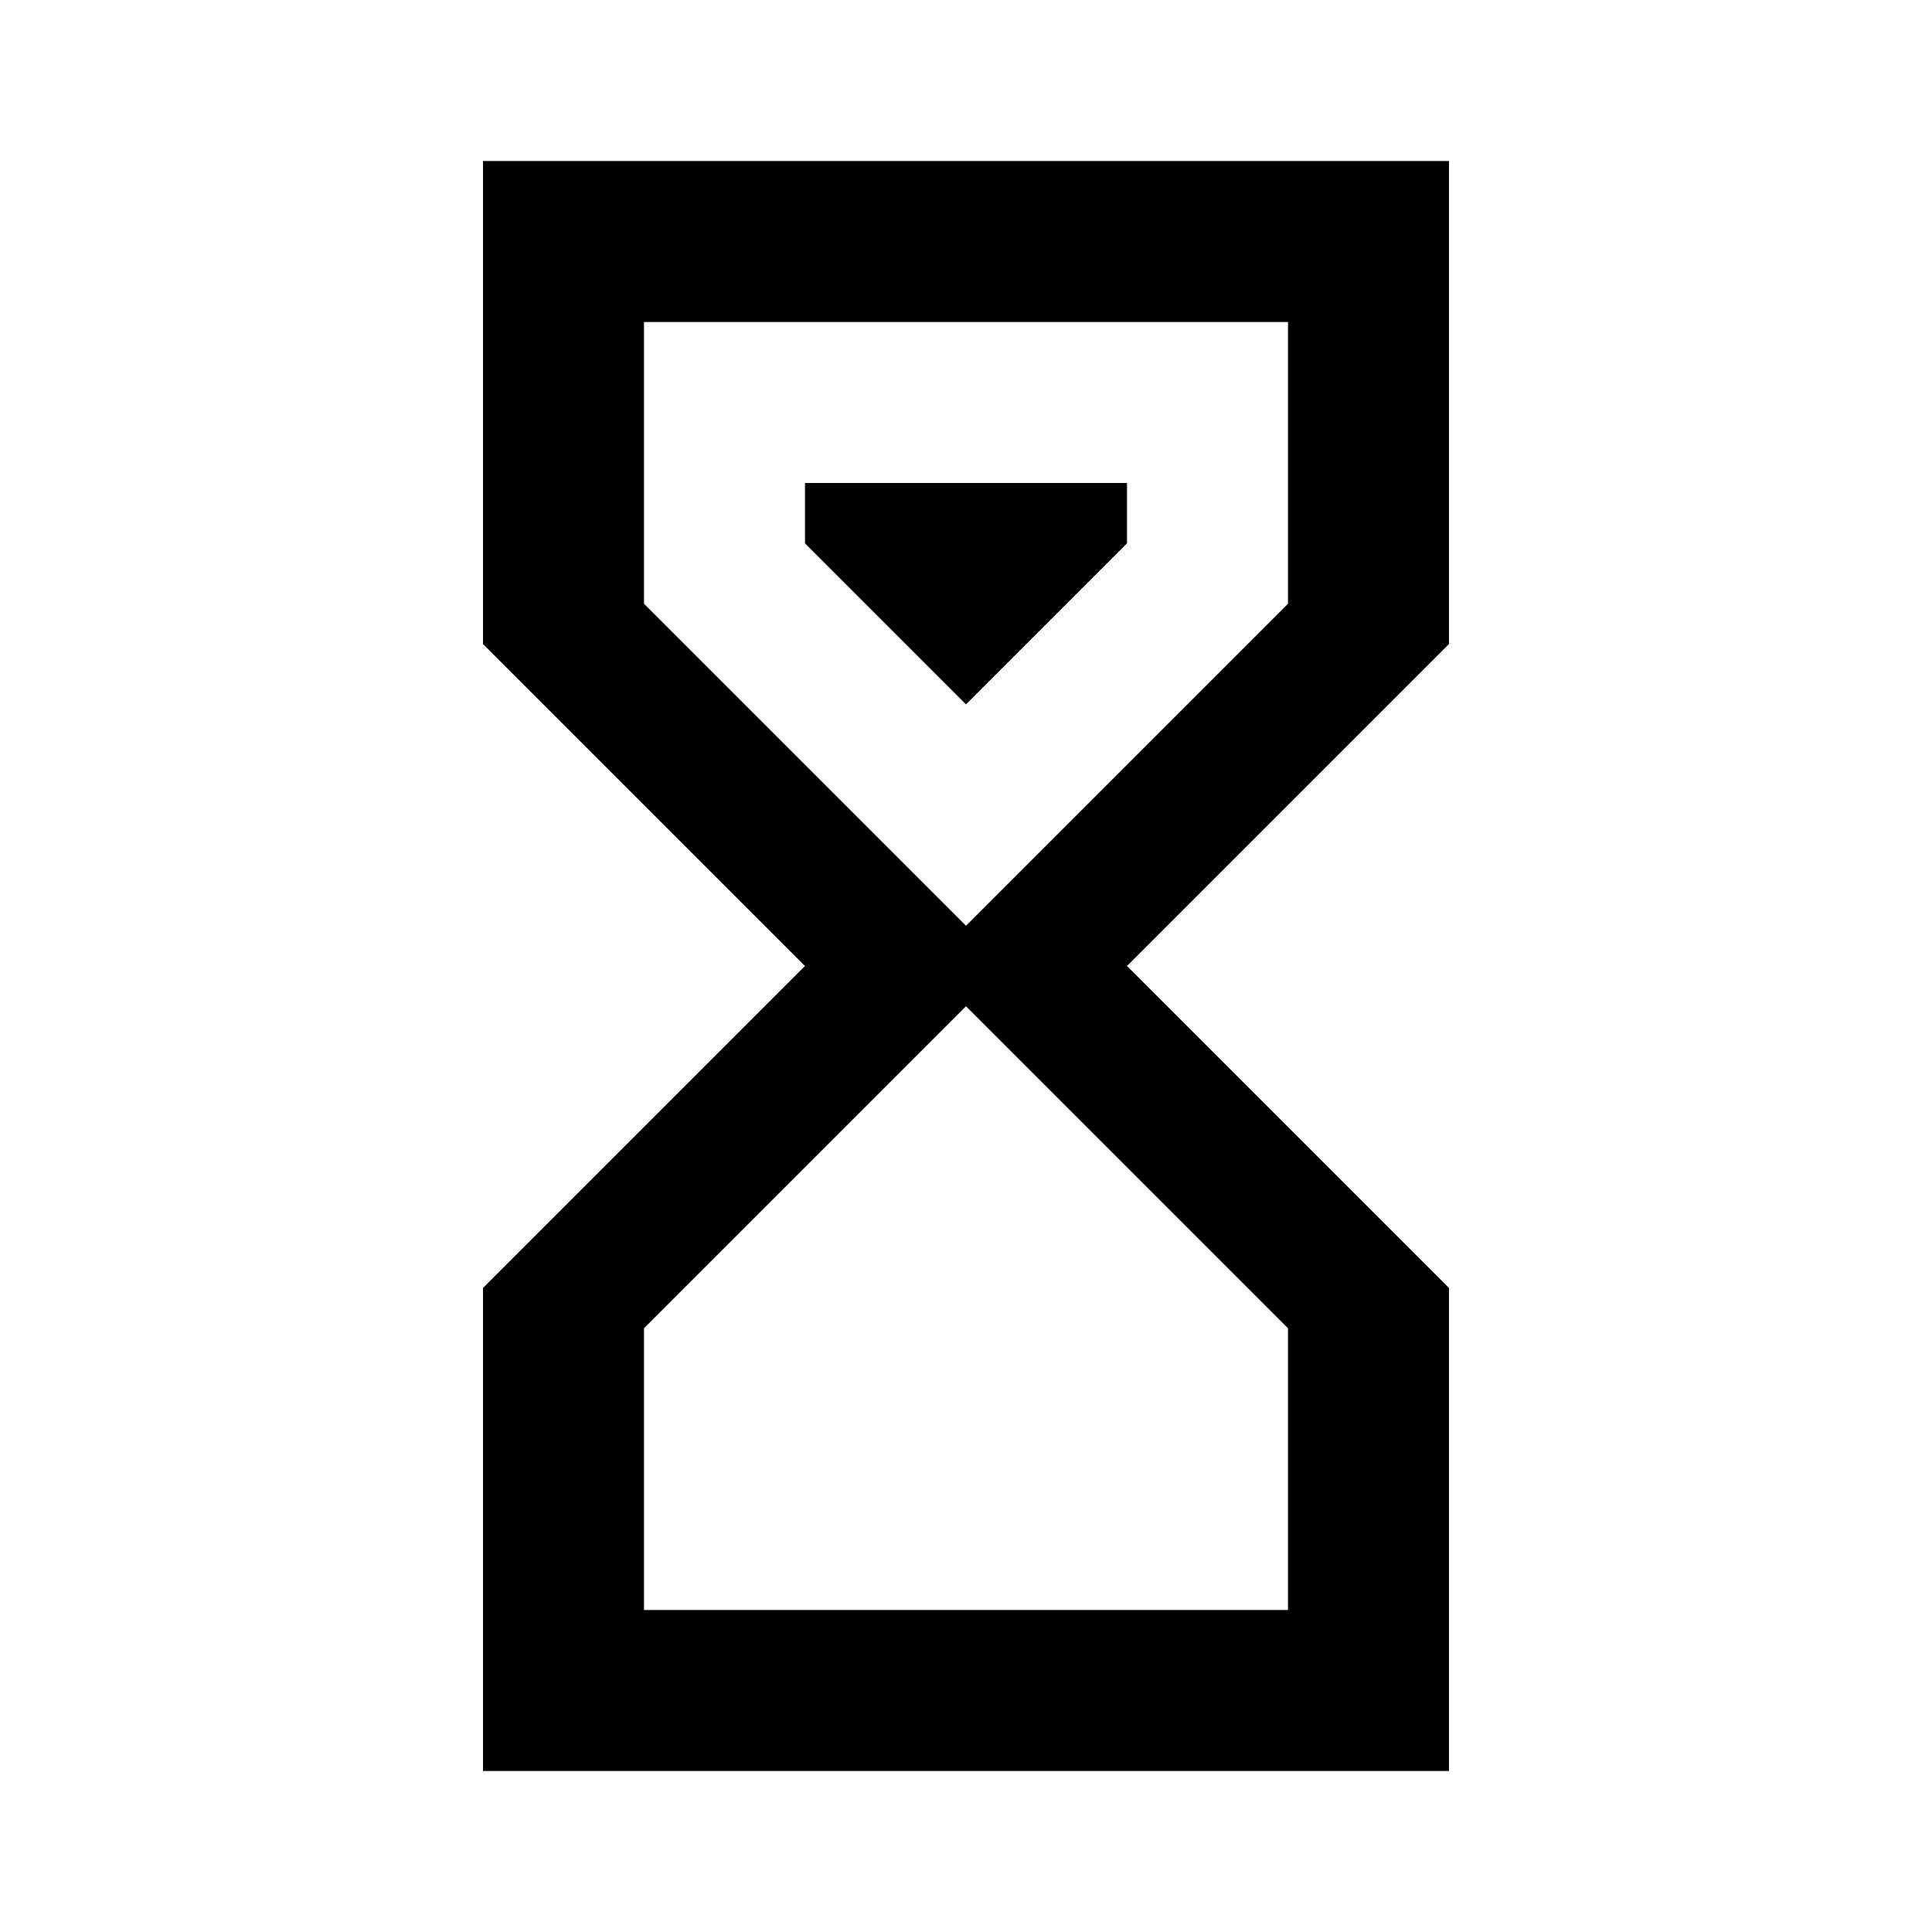
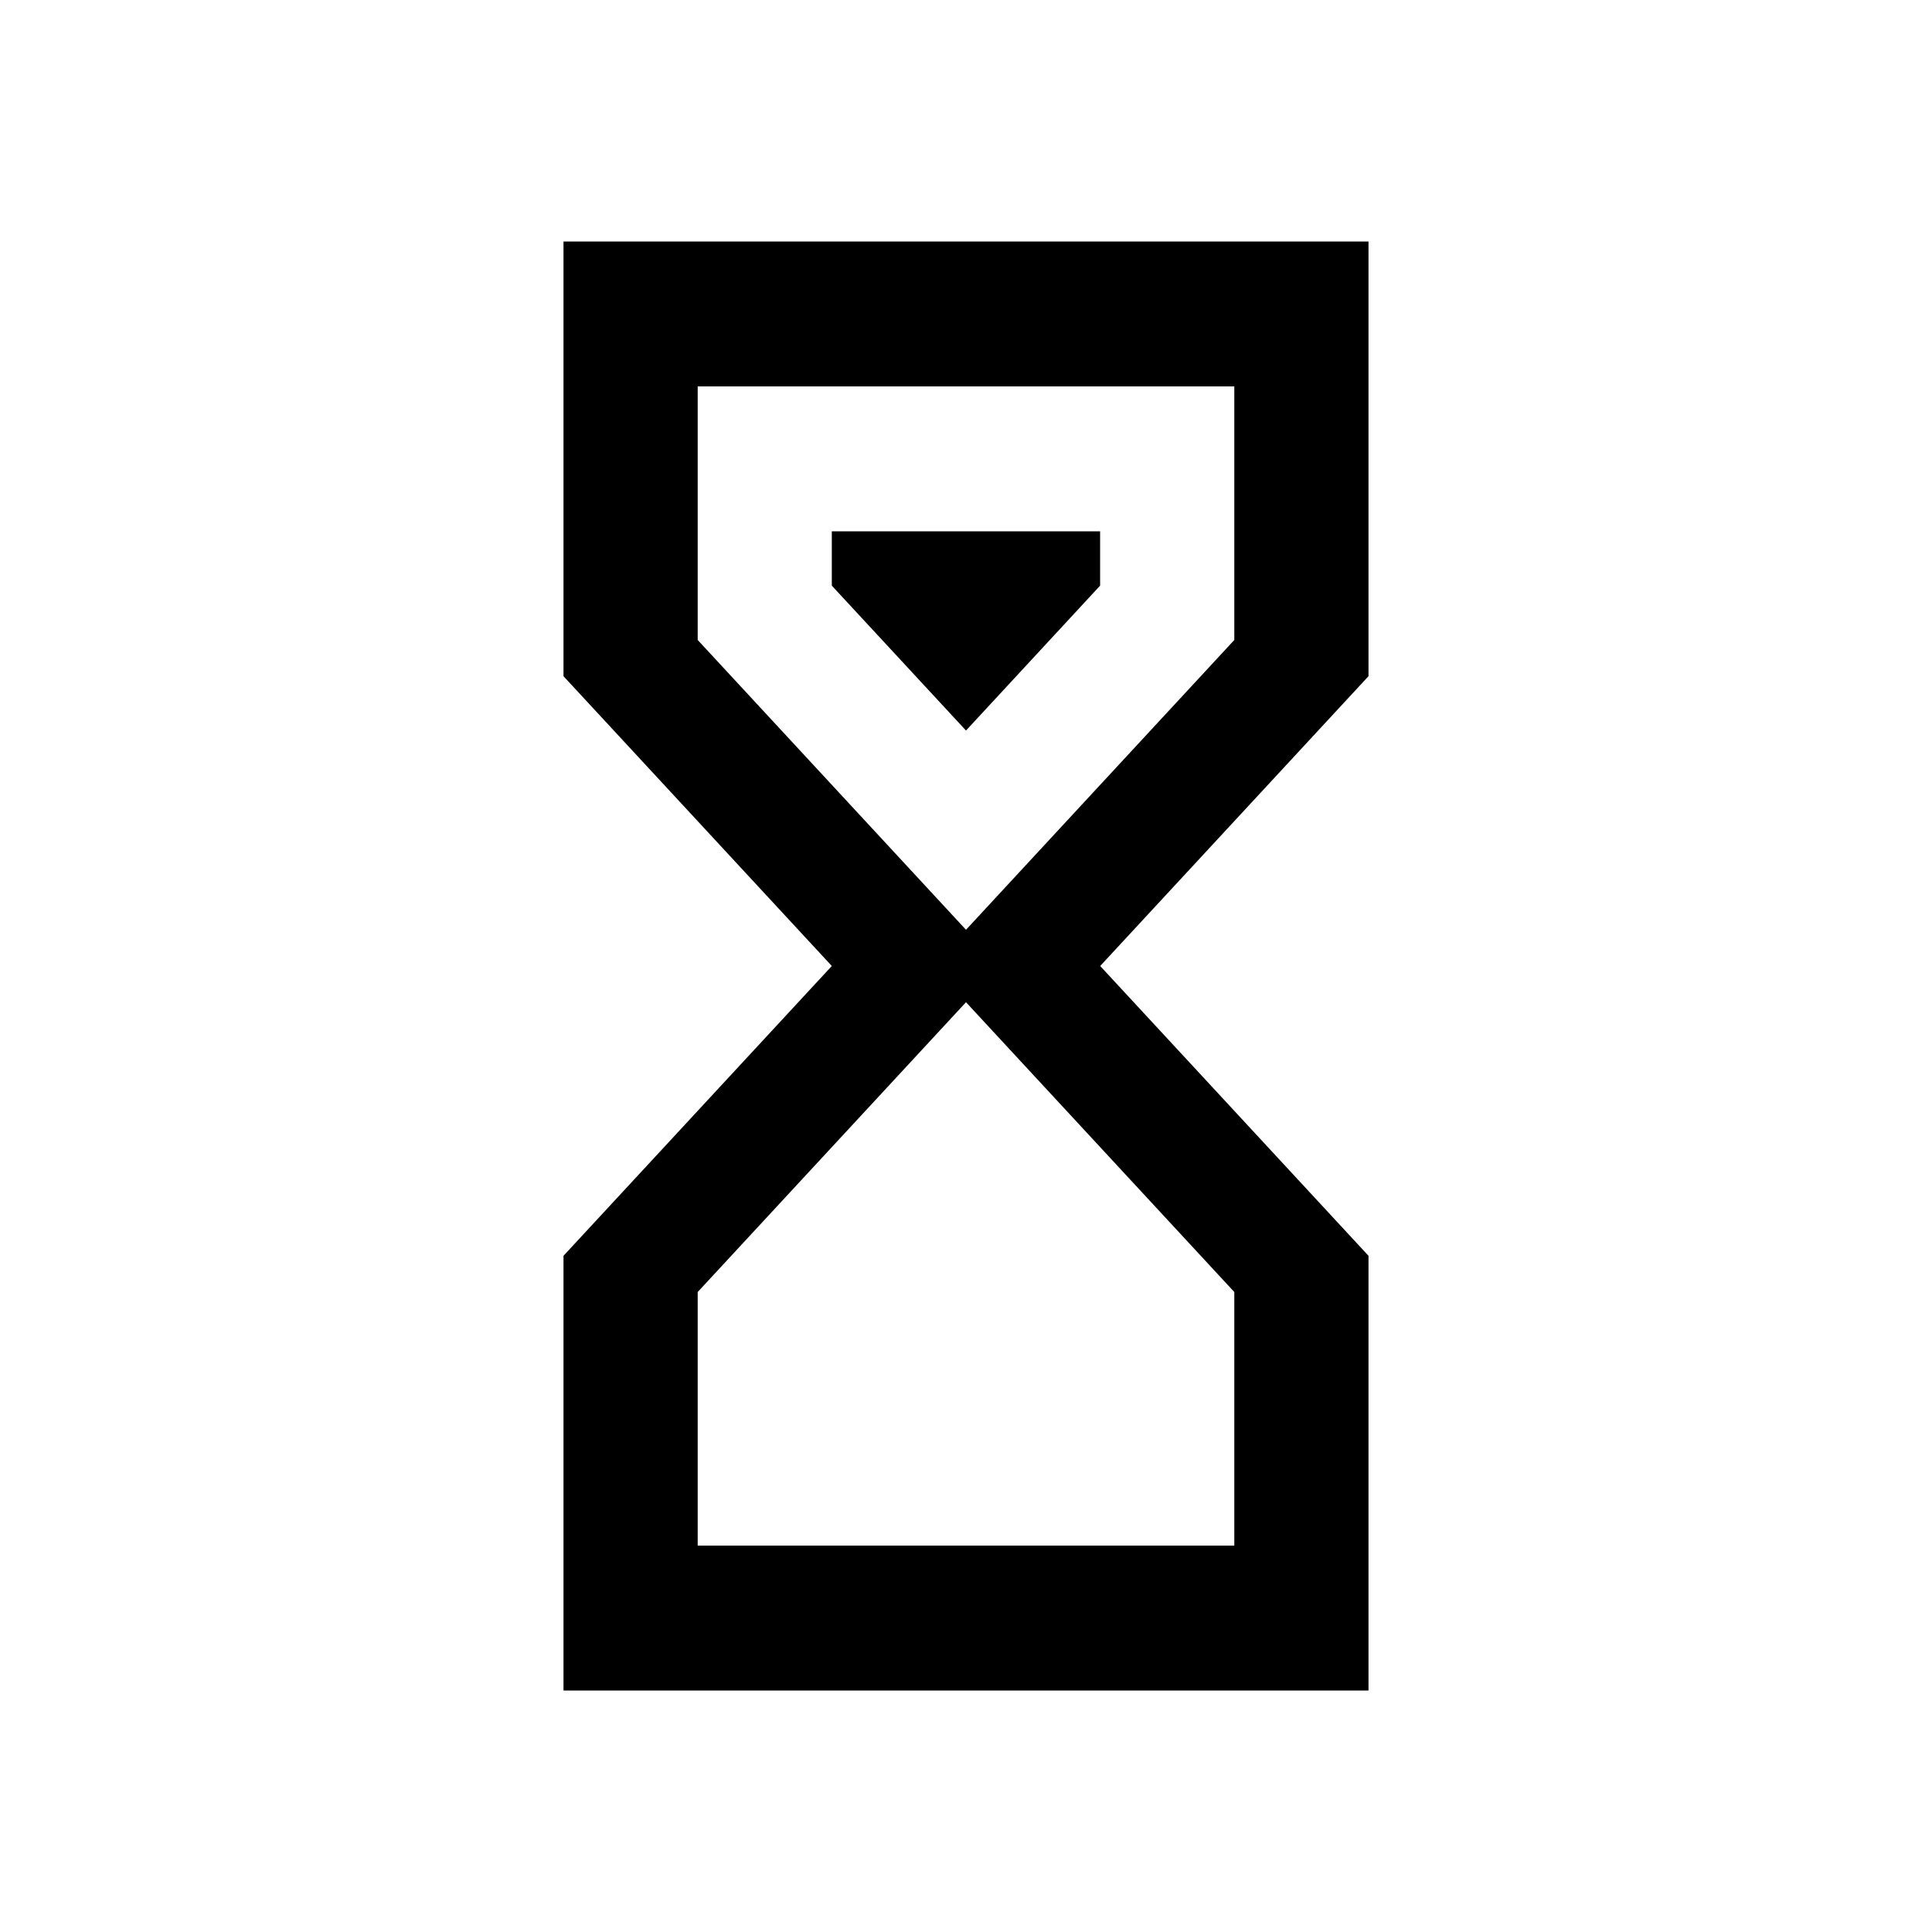
- <svg xmlns="http://www.w3.org/2000/svg" height="24" viewBox="0 0 24 24" width="24">
-   <path d="m6 2h12v6l-4 4 4 4v6h-12v-6l4-4-4-4zm10 14.5-4-4-4 4v3.5h8zm-4-5 4-4v-3.5h-8v3.5zm-2-5.5h4v.75l-2 2-2-2z" />
+ <svg xmlns="http://www.w3.org/2000/svg" id="svg4" version="1.1" width="24" viewBox="0 0 24 24" height="24">
+   <defs id="defs8" />
+   <path style="stroke-width:0.866" id="path2" d="M 7,3 H 17 V 8.4 L 13.667,12 17,15.6 V 21 H 7 V 15.6 L 10.333,12 7,8.4 Z M 15.333,16.05 12,12.45 8.667,16.05 V 19.2 H 15.333 Z M 12,11.55 15.333,7.95 V 4.8 H 8.667 V 7.95 Z M 10.333,6.6 h 3.333 V 7.275 L 12,9.075 10.333,7.275 Z" />
</svg>
